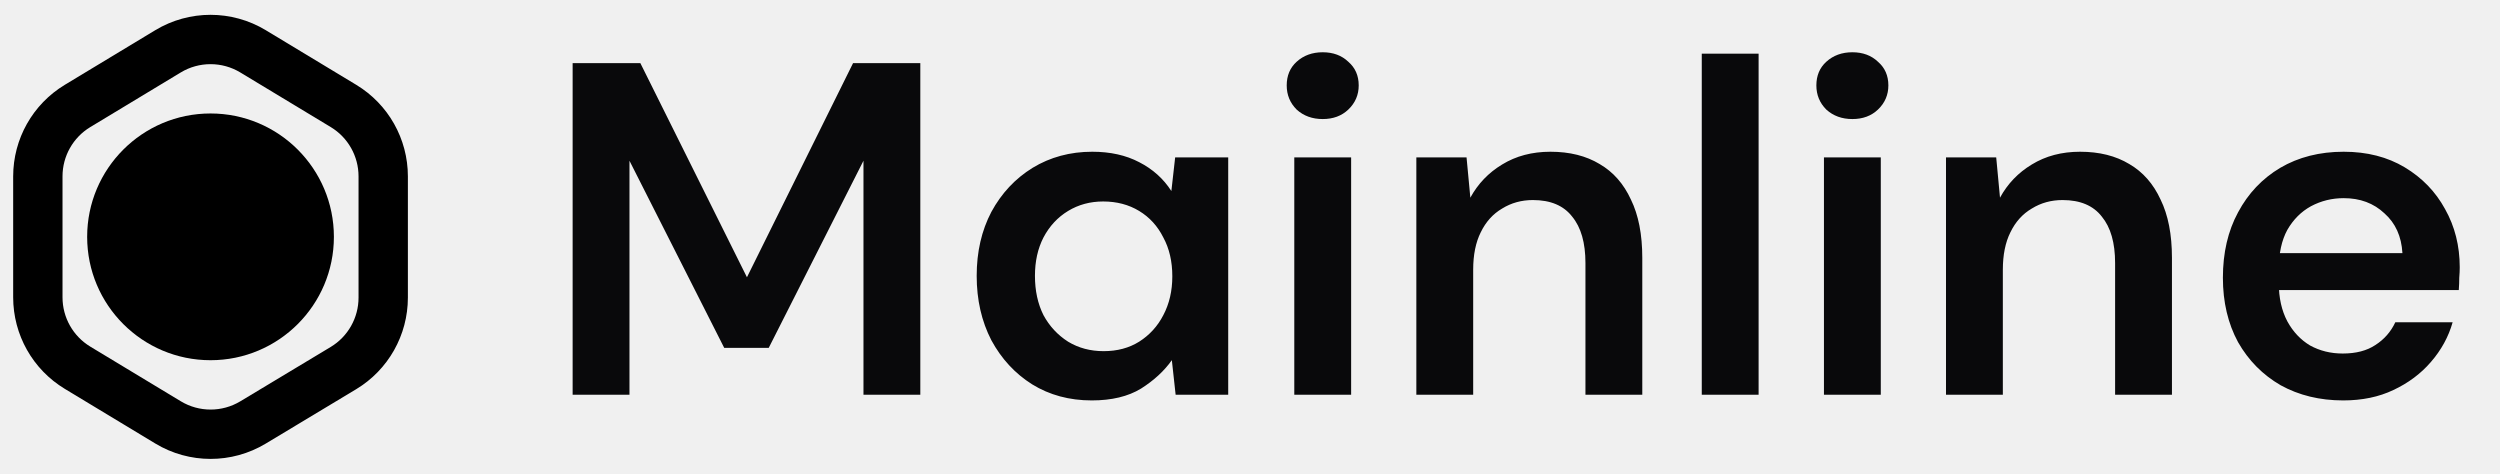
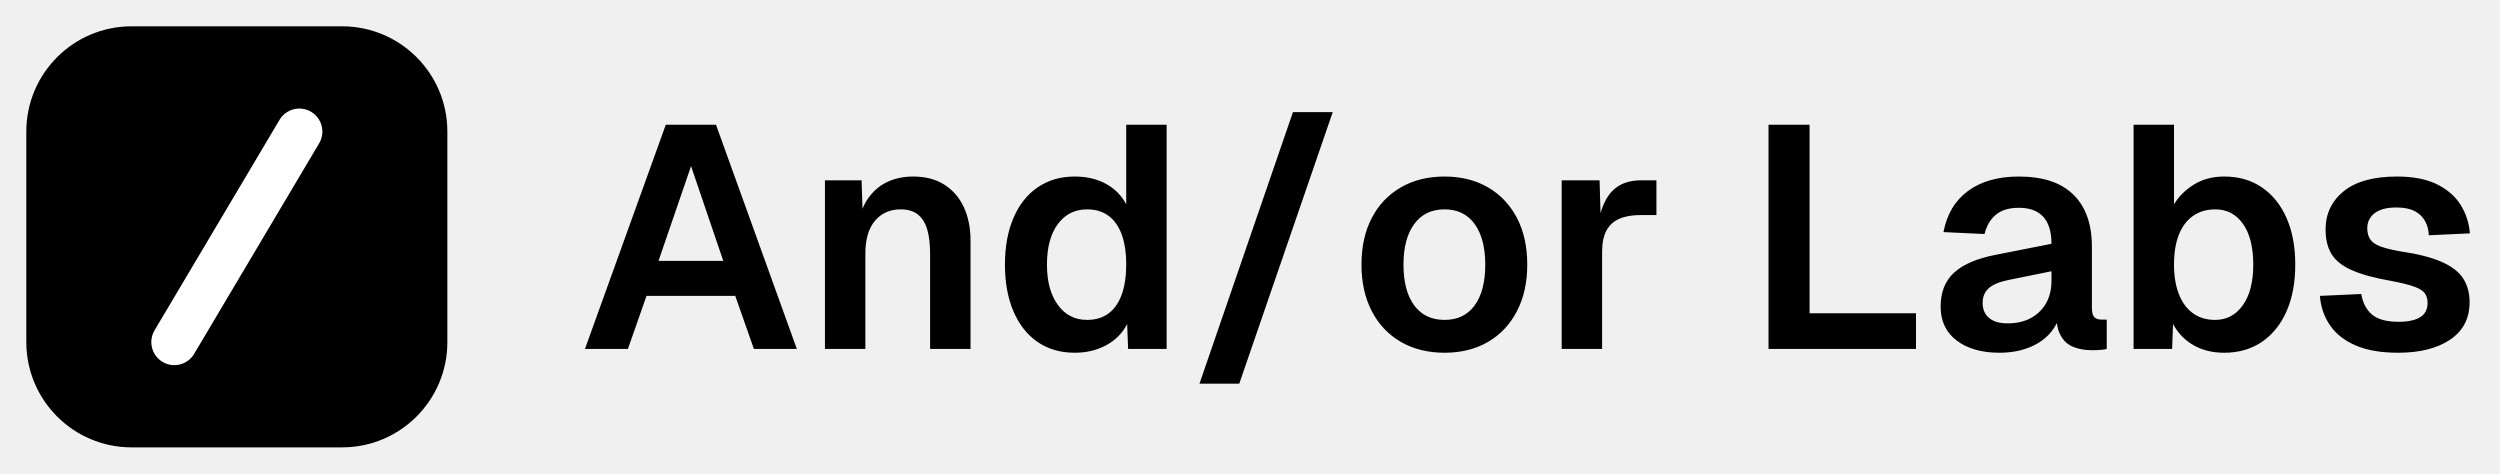
<svg xmlns="http://www.w3.org/2000/svg" width="95" height="18" viewBox="0 0 95 18" fill="none">
-   <g clip-path="url(#clip0_35_4539)">
-     <path d="M2.947 4.026L6.385 1.95C7.378 1.351 8.622 1.351 9.615 1.95L13.053 4.026C13.99 4.592 14.562 5.607 14.562 6.701V11.31C14.562 12.406 13.988 13.423 13.049 13.988L9.614 16.054C8.621 16.651 7.379 16.65 6.388 16.052L2.947 13.974C2.01 13.408 1.438 12.393 1.438 11.299V6.701C1.438 5.606 2.01 4.592 2.947 4.026Z" stroke="black" stroke-width="1.875" stroke-linejoin="bevel" />
-     <path d="M12.688 9C12.688 6.411 10.589 4.312 8 4.312C5.411 4.312 3.312 6.411 3.312 9C3.312 11.589 5.411 13.688 8 13.688C10.589 13.688 12.688 11.589 12.688 9Z" fill="black" />
-   </g>
-   <path d="M21.76 15V2.4H24.334L28.384 10.536L32.416 2.4H34.972V15H32.812V6.108L29.212 13.218H27.52L23.92 6.108V15H21.76ZM41.488 15.216C40.636 15.216 39.88 15.012 39.22 14.604C38.572 14.196 38.056 13.638 37.672 12.93C37.3 12.21 37.114 11.394 37.114 10.482C37.114 9.57 37.3 8.76 37.672 8.052C38.056 7.344 38.578 6.786 39.238 6.378C39.91 5.97 40.666 5.766 41.506 5.766C42.19 5.766 42.784 5.898 43.288 6.162C43.804 6.426 44.212 6.792 44.512 7.26L44.656 5.982H46.672V15H44.674L44.53 13.686C44.242 14.094 43.852 14.454 43.36 14.766C42.868 15.066 42.244 15.216 41.488 15.216ZM41.938 13.344C42.454 13.344 42.904 13.224 43.288 12.984C43.684 12.732 43.99 12.396 44.206 11.976C44.434 11.544 44.548 11.052 44.548 10.5C44.548 9.936 44.434 9.444 44.206 9.024C43.99 8.592 43.684 8.256 43.288 8.016C42.892 7.776 42.436 7.656 41.92 7.656C41.428 7.656 40.984 7.776 40.588 8.016C40.192 8.256 39.88 8.592 39.652 9.024C39.436 9.444 39.328 9.93 39.328 10.482C39.328 11.046 39.436 11.544 39.652 11.976C39.88 12.396 40.192 12.732 40.588 12.984C40.984 13.224 41.434 13.344 41.938 13.344ZM49.183 15V5.982H51.343V15H49.183ZM50.263 4.524C49.867 4.524 49.537 4.404 49.273 4.164C49.021 3.912 48.895 3.606 48.895 3.246C48.895 2.874 49.021 2.574 49.273 2.346C49.537 2.106 49.867 1.986 50.263 1.986C50.659 1.986 50.983 2.106 51.235 2.346C51.499 2.574 51.631 2.874 51.631 3.246C51.631 3.606 51.499 3.912 51.235 4.164C50.983 4.404 50.659 4.524 50.263 4.524ZM53.821 15V5.982H55.729L55.873 7.512C56.161 6.984 56.563 6.564 57.079 6.252C57.607 5.928 58.219 5.766 58.915 5.766C59.647 5.766 60.271 5.922 60.787 6.234C61.303 6.534 61.699 6.984 61.975 7.584C62.263 8.172 62.407 8.91 62.407 9.798V15H60.247V9.996C60.247 9.228 60.079 8.64 59.743 8.232C59.419 7.812 58.921 7.602 58.249 7.602C57.817 7.602 57.427 7.71 57.079 7.926C56.731 8.13 56.461 8.43 56.269 8.826C56.077 9.21 55.981 9.684 55.981 10.248V15H53.821ZM64.667 15V2.04H66.827V15H64.667ZM69.31 15V5.982H71.47V15H69.31ZM70.39 4.524C69.994 4.524 69.664 4.404 69.4 4.164C69.148 3.912 69.022 3.606 69.022 3.246C69.022 2.874 69.148 2.574 69.4 2.346C69.664 2.106 69.994 1.986 70.39 1.986C70.786 1.986 71.11 2.106 71.362 2.346C71.626 2.574 71.758 2.874 71.758 3.246C71.758 3.606 71.626 3.912 71.362 4.164C71.11 4.404 70.786 4.524 70.39 4.524ZM73.948 15V5.982H75.856L76 7.512C76.288 6.984 76.69 6.564 77.206 6.252C77.734 5.928 78.346 5.766 79.042 5.766C79.774 5.766 80.398 5.922 80.914 6.234C81.43 6.534 81.826 6.984 82.102 7.584C82.39 8.172 82.534 8.91 82.534 9.798V15H80.374V9.996C80.374 9.228 80.206 8.64 79.87 8.232C79.546 7.812 79.048 7.602 78.376 7.602C77.944 7.602 77.554 7.71 77.206 7.926C76.858 8.13 76.588 8.43 76.396 8.826C76.204 9.21 76.108 9.684 76.108 10.248V15H73.948ZM89.042 15.216C88.154 15.216 87.362 15.024 86.666 14.64C85.982 14.244 85.442 13.698 85.046 13.002C84.662 12.294 84.47 11.478 84.47 10.554C84.47 9.606 84.662 8.778 85.046 8.07C85.43 7.35 85.964 6.786 86.648 6.378C87.344 5.97 88.148 5.766 89.06 5.766C89.948 5.766 90.722 5.964 91.382 6.36C92.042 6.756 92.552 7.284 92.912 7.944C93.284 8.604 93.47 9.342 93.47 10.158C93.47 10.278 93.464 10.41 93.452 10.554C93.452 10.698 93.446 10.854 93.434 11.022H86.036V9.618H91.292C91.256 8.982 91.028 8.478 90.608 8.106C90.2 7.722 89.684 7.53 89.06 7.53C88.616 7.53 88.202 7.632 87.818 7.836C87.446 8.04 87.146 8.34 86.918 8.736C86.702 9.132 86.594 9.63 86.594 10.23V10.752C86.594 11.316 86.702 11.802 86.918 12.21C87.134 12.606 87.422 12.912 87.782 13.128C88.154 13.332 88.568 13.434 89.024 13.434C89.528 13.434 89.942 13.326 90.266 13.11C90.602 12.894 90.854 12.606 91.022 12.246H93.2C93.044 12.798 92.768 13.302 92.372 13.758C91.988 14.202 91.514 14.556 90.95 14.82C90.398 15.084 89.762 15.216 89.042 15.216Z" fill="#09090B" />
-   <defs>
-     <clipPath id="clip0_35_4539">
-       <rect width="15" height="17.5" fill="white" transform="translate(0.5 0.25)" />
-     </clipPath>
-   </defs>
+   <rect x="1" y="1" width="16" height="16" rx="4" fill="black" />
+   <path d="M11.375 5 L6.625 13" stroke="white" stroke-width="1.75" stroke-linecap="round" />
+   <path d="M22.228 13.26 25.3 4.74H27.208L30.28 13.26H28.648L27.94 11.244H24.568L23.86 13.26ZM25.024 9.912H27.484L26.26 6.312ZM31.348 13.26V6.852H32.74L32.776 7.932Q32.872 7.692 33.016 7.5Q33.316 7.092 33.748 6.9Q34.18 6.708 34.696 6.708Q35.404 6.708 35.89 7.02Q36.376 7.332 36.628 7.878Q36.88 8.424 36.88 9.144V13.26H35.344V9.636Q35.344 9.096 35.236 8.724Q35.128 8.352 34.882 8.154Q34.636 7.956 34.228 7.956Q33.616 7.956 33.25 8.388Q32.884 8.82 32.884 9.636V13.26ZM40.84 13.404Q40.024 13.404 39.43 12.996Q38.836 12.588 38.512 11.832Q38.188 11.076 38.188 10.056Q38.188 9.036 38.512 8.28Q38.836 7.524 39.436 7.116Q40.036 6.708 40.84 6.708Q41.512 6.708 42.022 6.984Q42.532 7.26 42.796 7.764V4.74H44.332V13.26H42.868L42.832 12.312Q42.568 12.828 42.04 13.116Q41.512 13.404 40.84 13.404ZM41.308 12.156Q41.788 12.156 42.118 11.916Q42.448 11.676 42.622 11.202Q42.796 10.728 42.796 10.056Q42.796 9.372 42.622 8.904Q42.448 8.436 42.118 8.196Q41.788 7.956 41.308 7.956Q40.612 7.956 40.198 8.514Q39.784 9.072 39.784 10.056Q39.784 11.016 40.198 11.586Q40.612 12.156 41.308 12.156ZM45.58 14.58 49.132 4.26H50.644L47.092 14.58ZM54.892 13.404Q53.944 13.404 53.23 12.99Q52.516 12.576 52.126 11.82Q51.736 11.064 51.736 10.056Q51.736 9.036 52.126 8.286Q52.516 7.536 53.23 7.122Q53.944 6.708 54.892 6.708Q55.84 6.708 56.548 7.122Q57.256 7.536 57.646 8.286Q58.036 9.036 58.036 10.056Q58.036 11.064 57.646 11.82Q57.256 12.576 56.548 12.99Q55.84 13.404 54.892 13.404ZM54.892 12.156Q55.636 12.156 56.038 11.604Q56.44 11.052 56.44 10.056Q56.44 9.072 56.038 8.514Q55.636 7.956 54.892 7.956Q54.148 7.956 53.74 8.514Q53.332 9.072 53.332 10.056Q53.332 11.052 53.74 11.604Q54.148 12.156 54.892 12.156ZM59.344 13.26V6.852H60.784L60.82 8.1Q60.976 7.56 61.264 7.26Q61.66 6.852 62.356 6.852H62.944V8.172H62.344Q61.852 8.172 61.528 8.316Q61.204 8.46 61.042 8.766Q60.88 9.072 60.88 9.564V13.26ZM67.204 13.26V4.74H68.764V11.904H72.808V13.26ZM75.976 13.404Q74.968 13.404 74.356 12.942Q73.744 12.48 73.744 11.652Q73.744 10.824 74.26 10.356Q74.776 9.888 75.832 9.684L77.956 9.264Q77.956 8.58 77.644 8.238Q77.332 7.896 76.72 7.896Q76.168 7.896 75.85 8.154Q75.532 8.412 75.412 8.892L73.852 8.82Q74.044 7.8 74.788 7.254Q75.532 6.708 76.72 6.708Q78.088 6.708 78.79 7.398Q79.492 8.088 79.492 9.372V11.7Q79.492 11.952 79.582 12.048Q79.672 12.144 79.852 12.144H80.056V13.26Q79.984 13.284 79.822 13.296Q79.66 13.308 79.492 13.308Q79.096 13.308 78.784 13.182Q78.472 13.056 78.304 12.744Q78.196 12.552 78.16 12.276Q78.04 12.516 77.848 12.72Q77.536 13.044 77.056 13.224Q76.576 13.404 75.976 13.404ZM76.288 12.288Q76.804 12.288 77.176 12.084Q77.548 11.88 77.752 11.52Q77.956 11.16 77.956 10.668V10.308L76.3 10.644Q75.784 10.752 75.562 10.962Q75.34 11.172 75.34 11.508Q75.34 11.88 75.586 12.084Q75.832 12.288 76.288 12.288ZM84.52 13.404Q83.848 13.404 83.35 13.116Q82.852 12.828 82.576 12.312L82.54 13.26H81.076V4.74H82.612V7.764Q82.876 7.32 83.368 7.014Q83.86 6.708 84.52 6.708Q85.348 6.708 85.954 7.122Q86.56 7.536 86.89 8.286Q87.22 9.036 87.22 10.056Q87.22 11.076 86.89 11.826Q86.56 12.576 85.954 12.99Q85.348 13.404 84.52 13.404ZM84.172 12.156Q84.832 12.156 85.228 11.598Q85.624 11.04 85.624 10.056Q85.624 9.06 85.234 8.508Q84.844 7.956 84.184 7.956Q83.692 7.956 83.338 8.202Q82.984 8.448 82.798 8.916Q82.612 9.384 82.612 10.056Q82.612 10.704 82.798 11.178Q82.984 11.652 83.332 11.904Q83.68 12.156 84.172 12.156ZM91.132 13.404Q90.16 13.404 89.518 13.128Q88.876 12.852 88.54 12.36Q88.204 11.868 88.156 11.244L89.728 11.172Q89.812 11.676 90.136 11.952Q90.46 12.228 91.144 12.228Q91.684 12.228 91.966 12.054Q92.248 11.88 92.248 11.508Q92.248 11.292 92.146 11.148Q92.044 11.004 91.75 10.896Q91.456 10.788 90.892 10.68Q89.92 10.512 89.368 10.266Q88.816 10.02 88.594 9.648Q88.372 9.276 88.372 8.724Q88.372 7.824 89.062 7.266Q89.752 6.708 91.084 6.708Q92.008 6.708 92.602 7.002Q93.196 7.296 93.502 7.782Q93.808 8.268 93.856 8.868L92.296 8.94Q92.284 8.64 92.152 8.4Q92.02 8.16 91.756 8.022Q91.492 7.884 91.06 7.884Q90.52 7.884 90.238 8.1Q89.956 8.316 89.956 8.676Q89.956 8.928 90.07 9.096Q90.184 9.264 90.46 9.366Q90.736 9.468 91.216 9.552Q92.2 9.696 92.776 9.948Q93.352 10.2 93.598 10.578Q93.844 10.956 93.844 11.484Q93.844 12.408 93.106 12.906Q92.368 13.404 91.132 13.404Z" fill="black" />
</svg>
